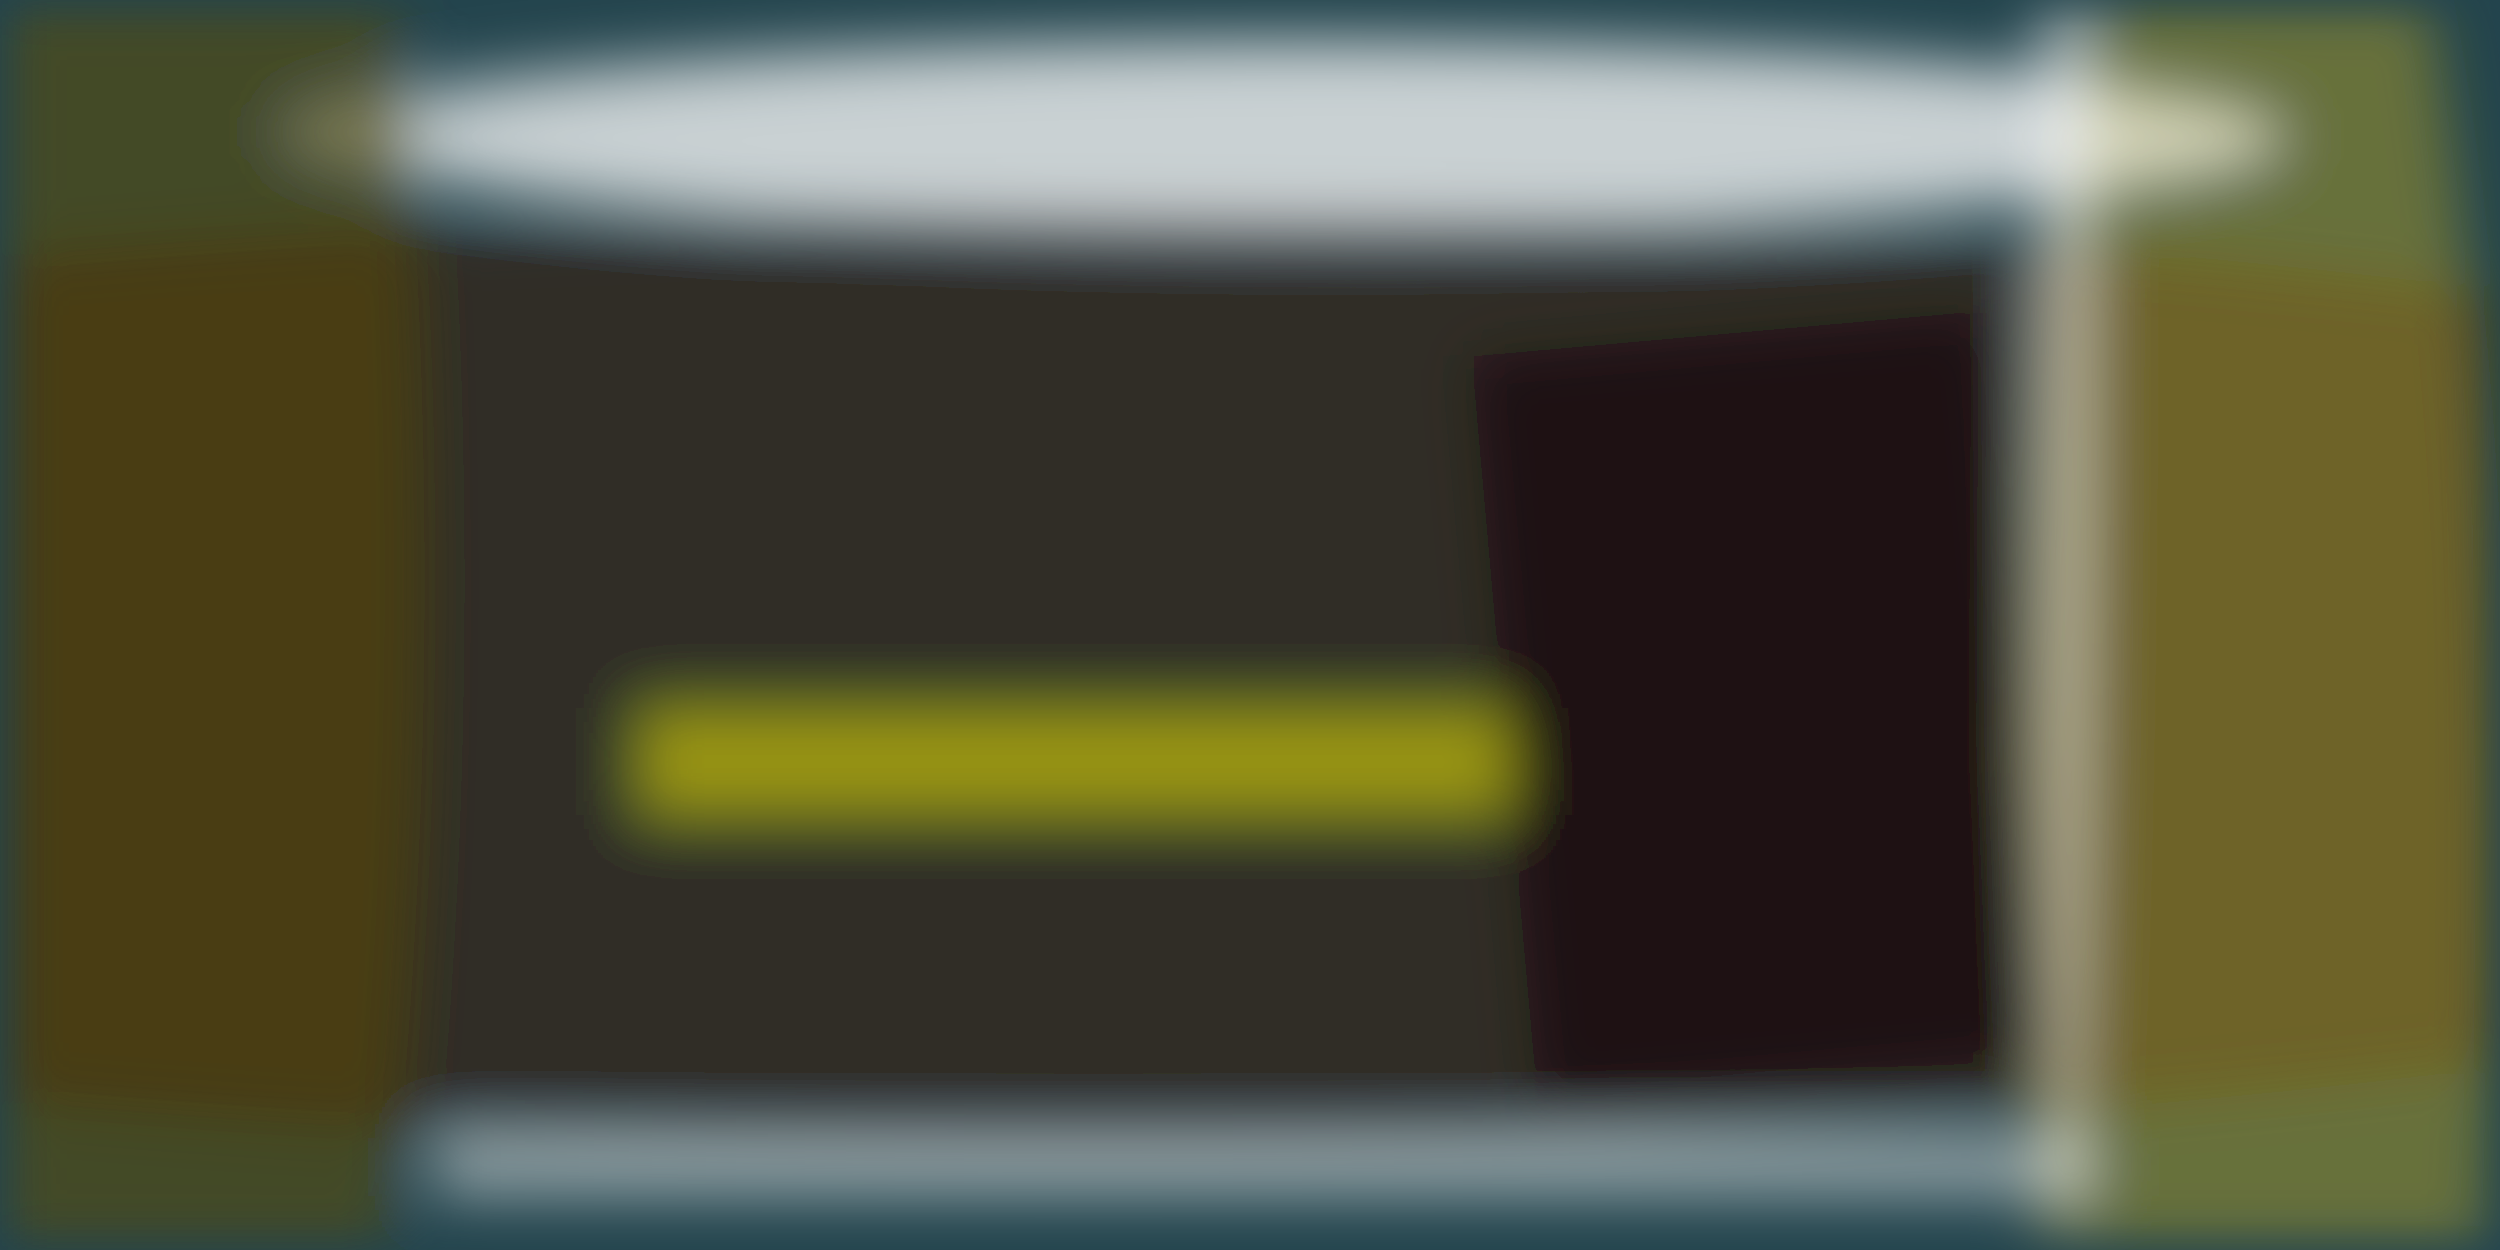
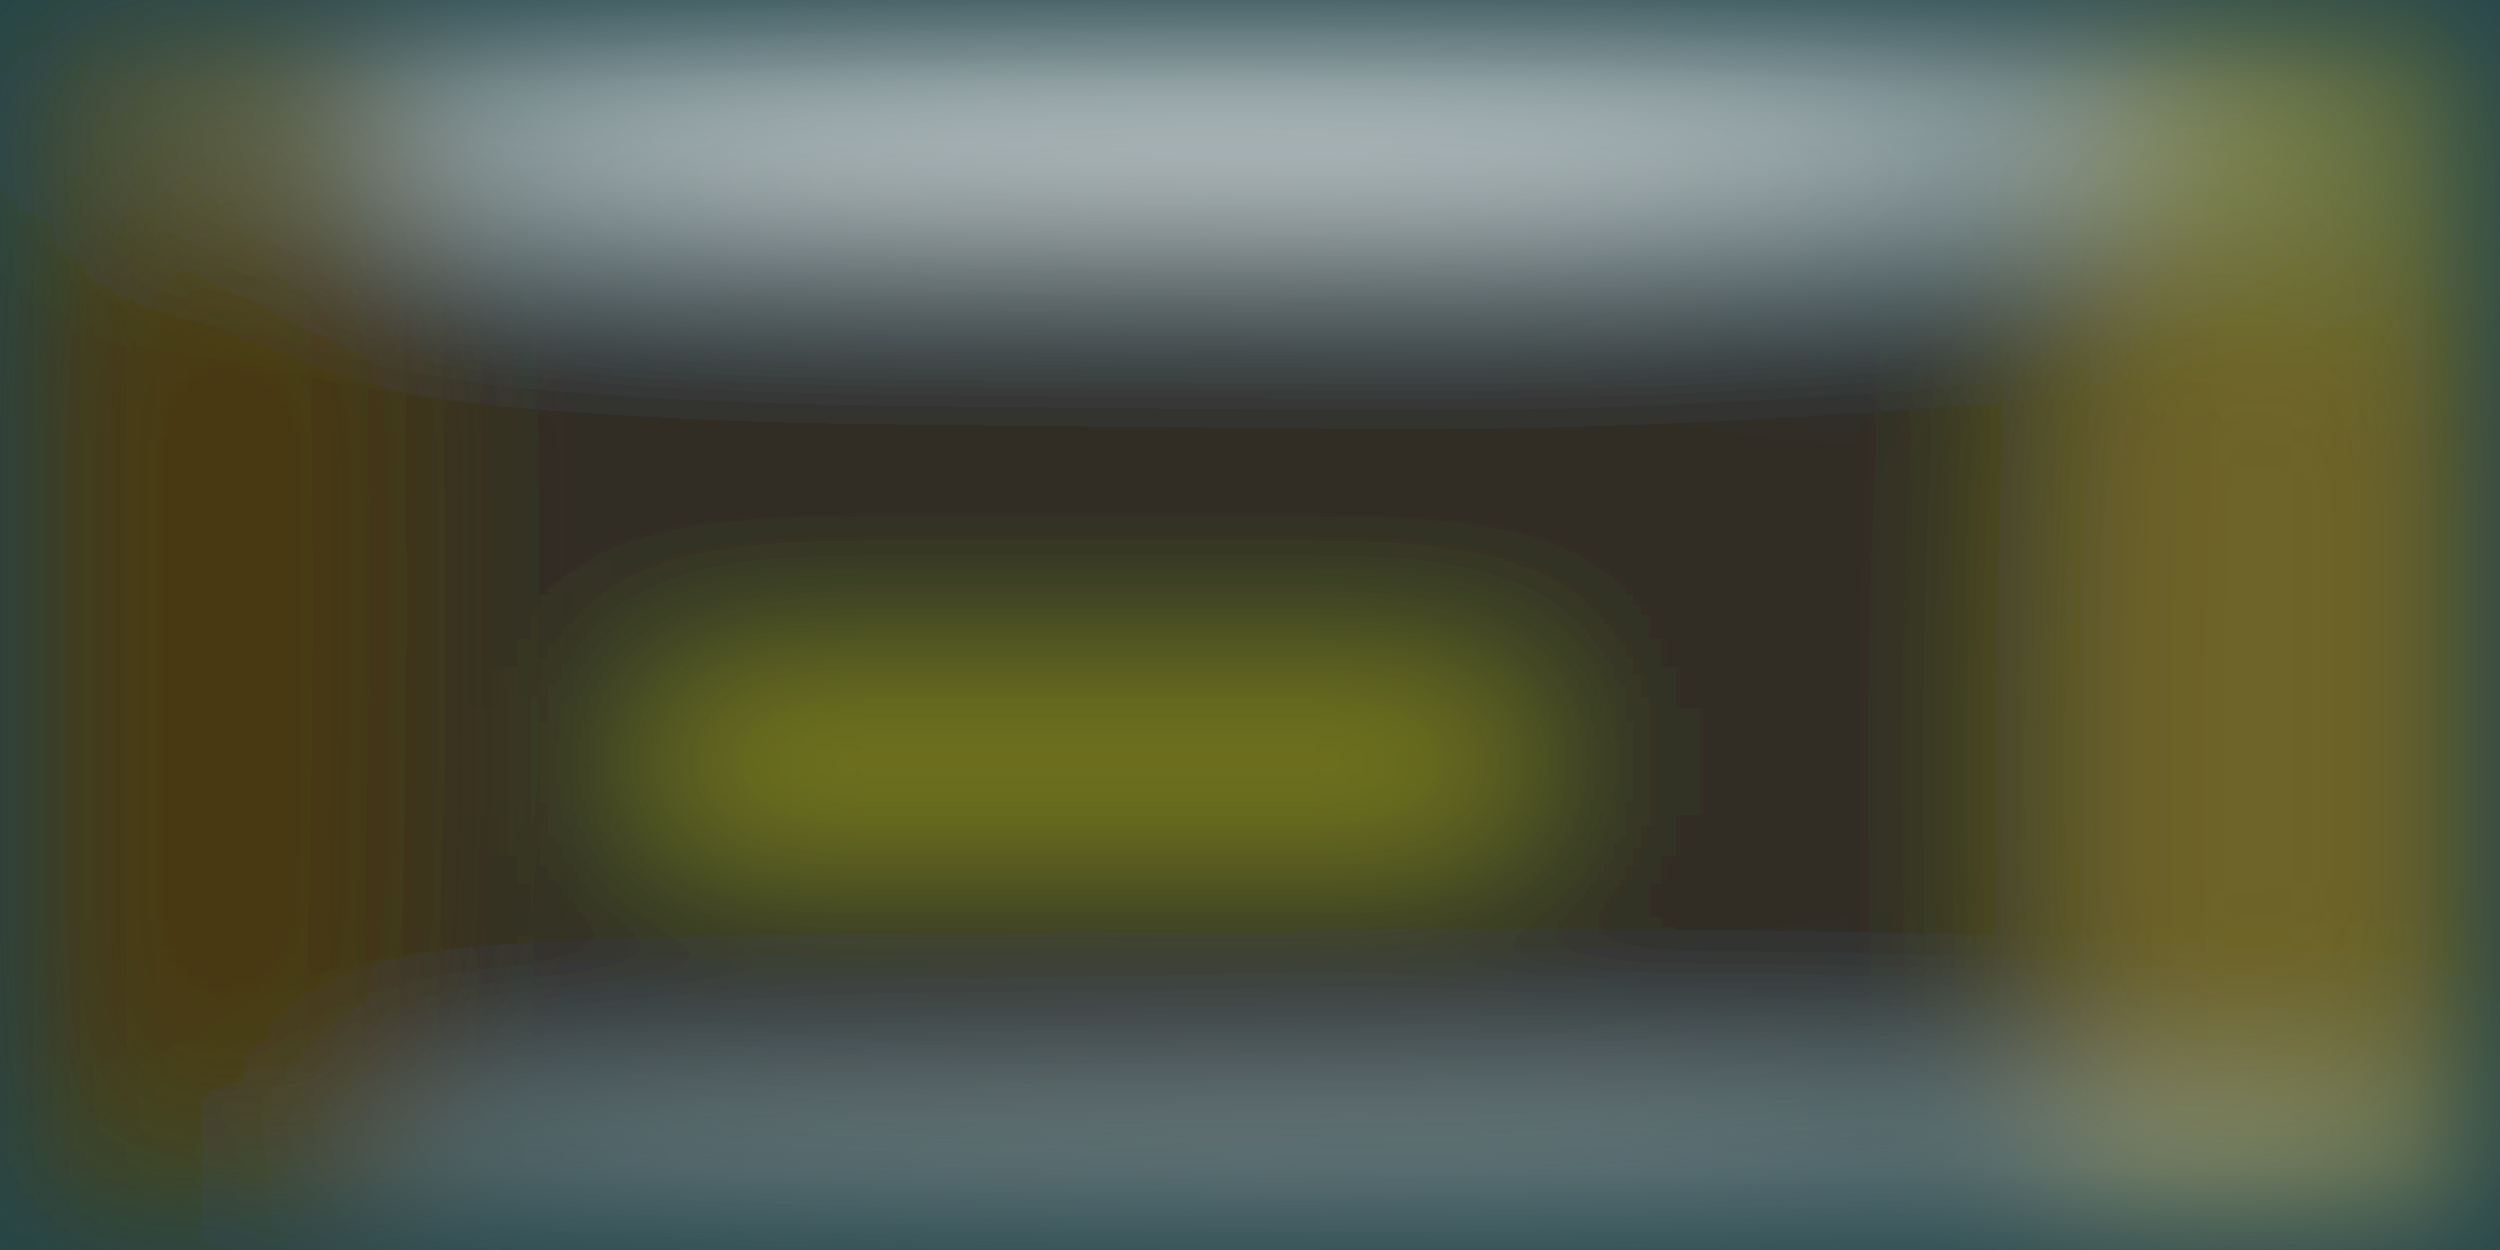
<svg xmlns="http://www.w3.org/2000/svg" viewBox="0 0 1024 512">
  <filter id="a">
-     <feGaussianBlur stdDeviation="12" />
+     <feGaussianBlur stdDeviation="36" />
  </filter>
-   <rect width="100%" height="100%" fill="#23444d" />
+   <rect width="100%" height="100%" fill="#24454b" />
  <g filter="url(#a)">
    <g fill-opacity=".5" transform="matrix(4 0 0 4 2 2)">
-       <ellipse cx="131" cy="13" fill="#fff" rx="103" ry="10" />
-       <ellipse cx="112" cy="69" fill="#3f0b00" rx="255" ry="48" />
-       <ellipse cx="231" cy="88" fill="#ac9f28" rx="24" ry="127" />
-       <path fill="#fff" d="M44 116h170v6H44z" />
-       <path fill="#ff0" d="M65 72h89v11H65z" />
-       <ellipse cx="137" cy="14" fill="#fff" rx="96" ry="9" />
-       <path d="M209.8 108l-52.8 4.7-6.8-76.7 52.8-4.7z" />
-       <ellipse cx="211" cy="27" fill="#fff" rx="3" ry="98" />
-       <ellipse cx="19" cy="59" fill="#635000" rx="24" ry="127" />
+       <ellipse cx="124" cy="13" fill="#fff" rx="114" ry="10" />
+       <ellipse cx="106" cy="69" fill="#3e0900" rx="255" ry="47" />
+       <ellipse cx="232" cy="78" fill="#ad9e27" rx="24" ry="126" />
+       <ellipse cx="140" cy="119" fill="#fff" rx="113" ry="4" />
+       <path fill="#ff0" d="M68 72h86v11H68z" />
+       <circle r="1" fill="#5f4d00" transform="matrix(-2.47713 -170.4998 23.39124 -.33984 19.6 42.9)" />
+       <ellipse cx="128" cy="13" fill="#fff" rx="87" ry="9" />
    </g>
  </g>
</svg>
